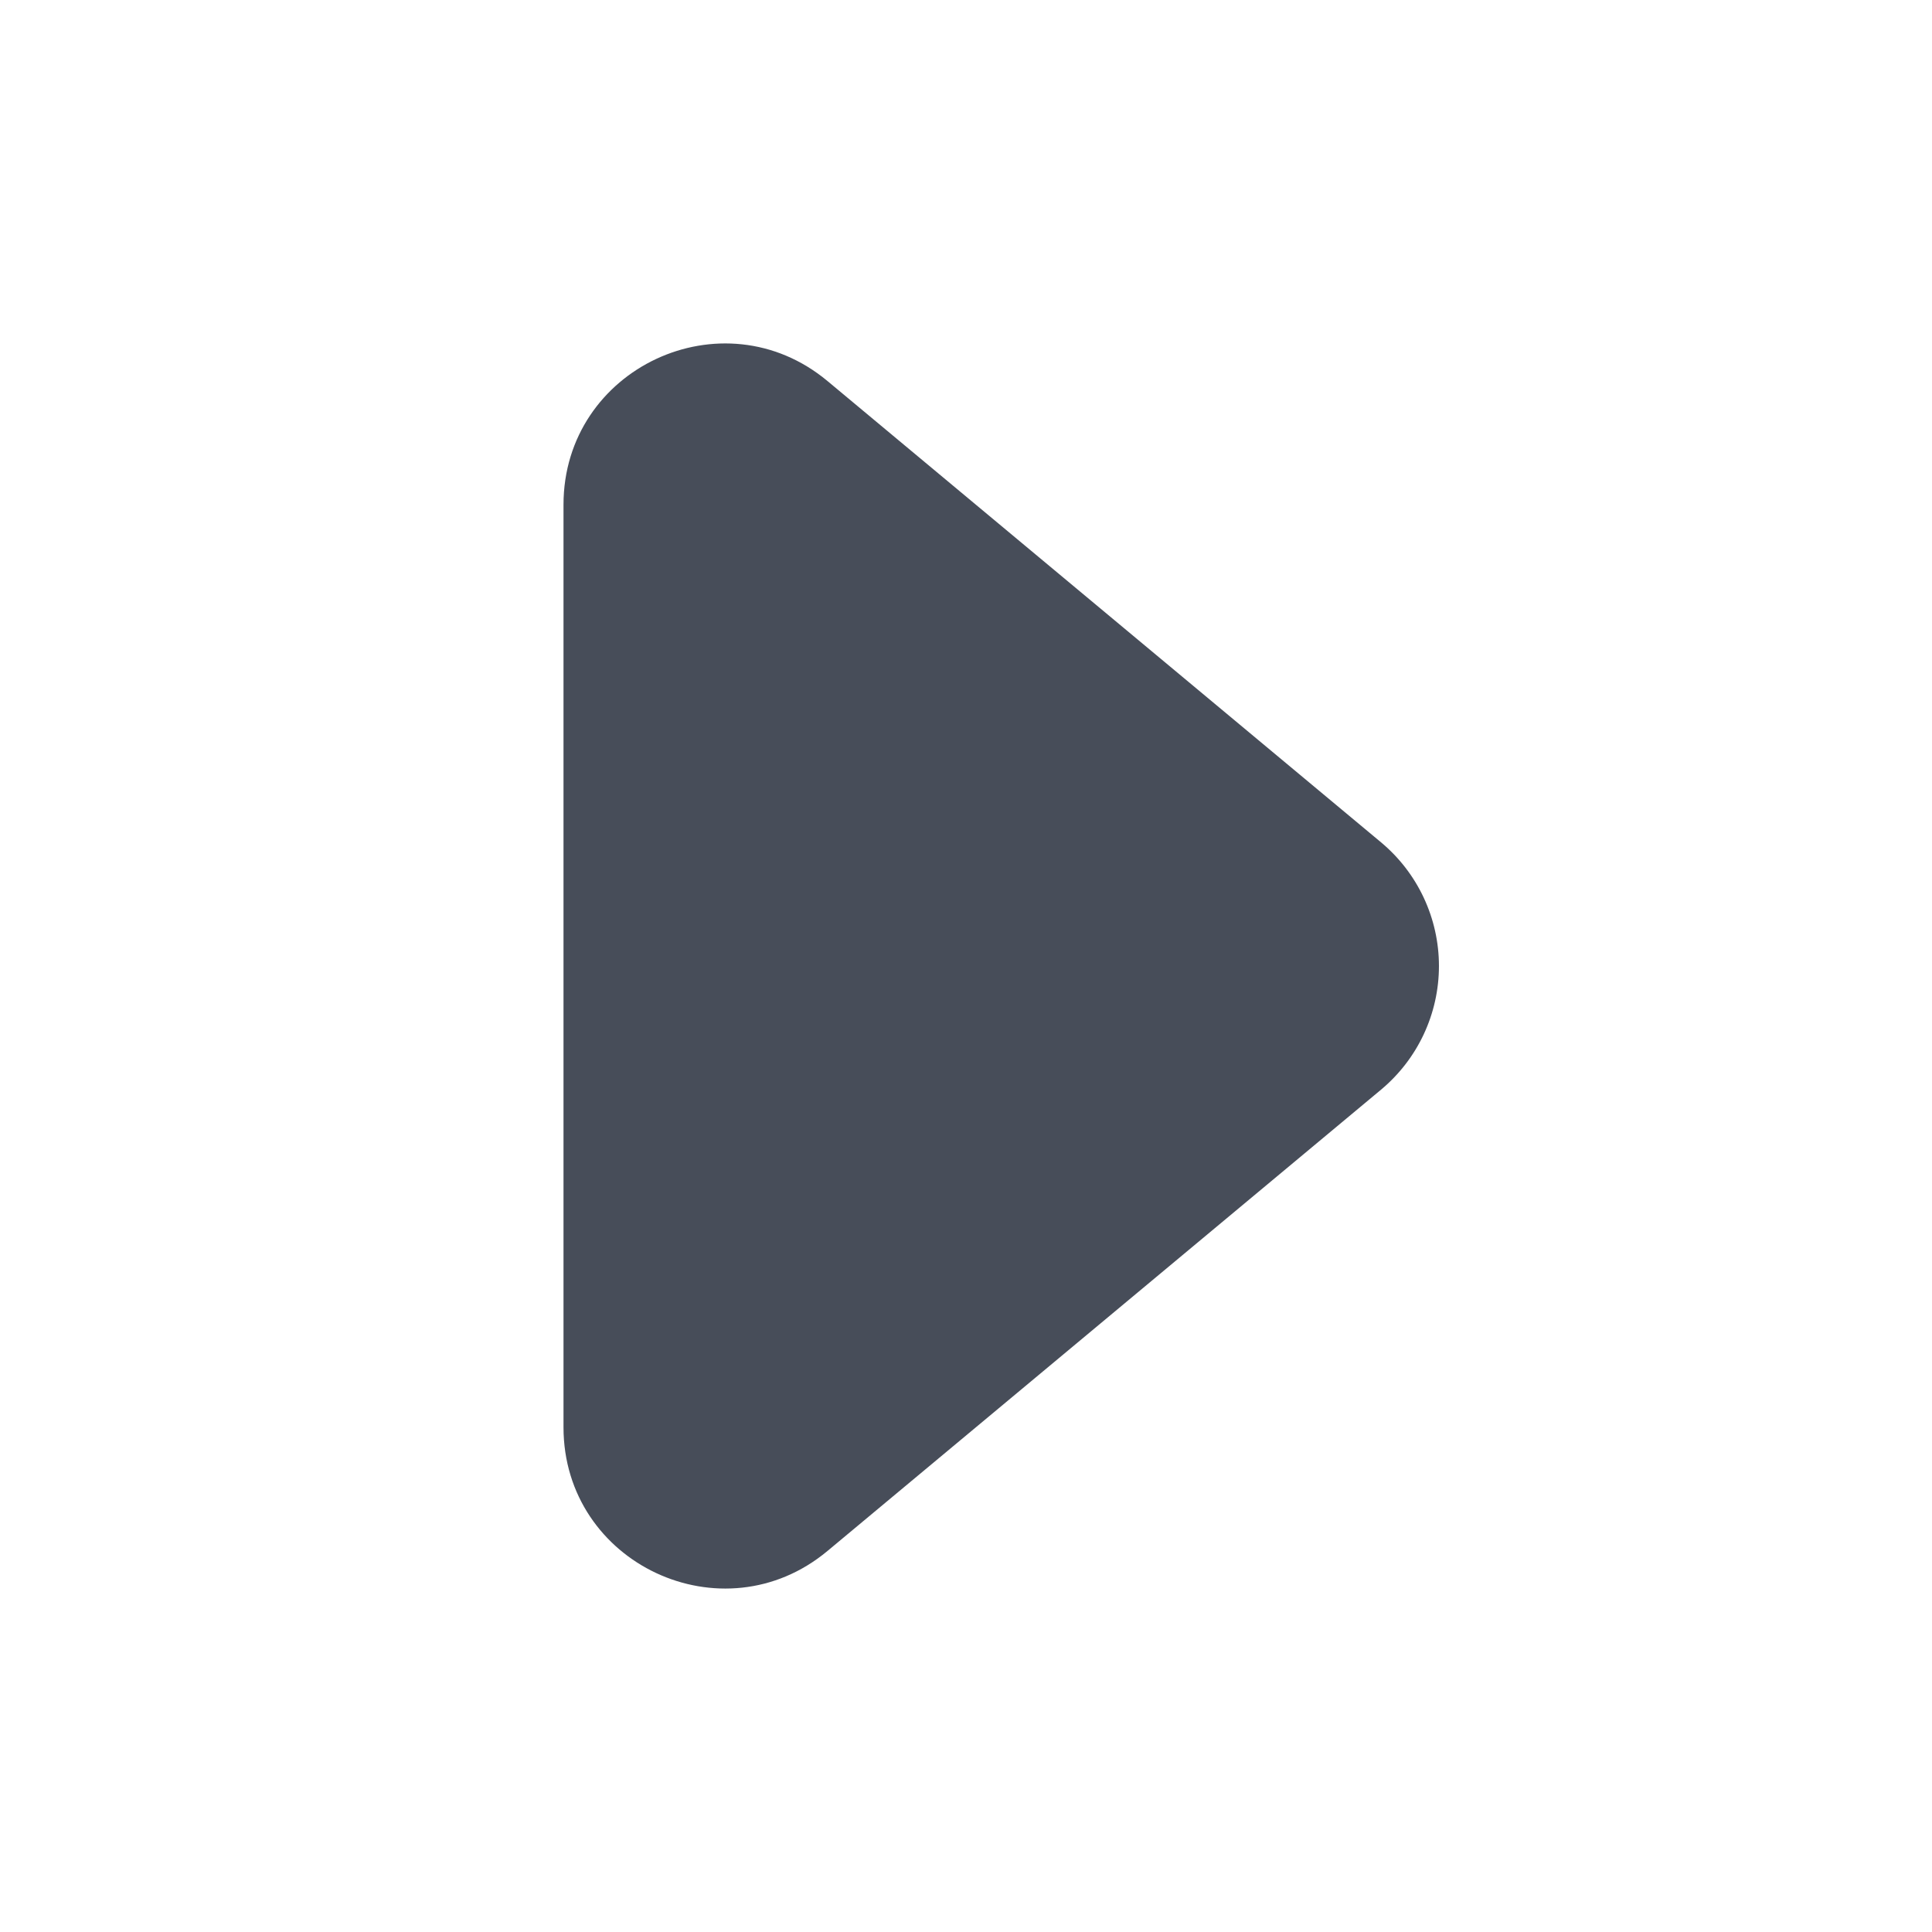
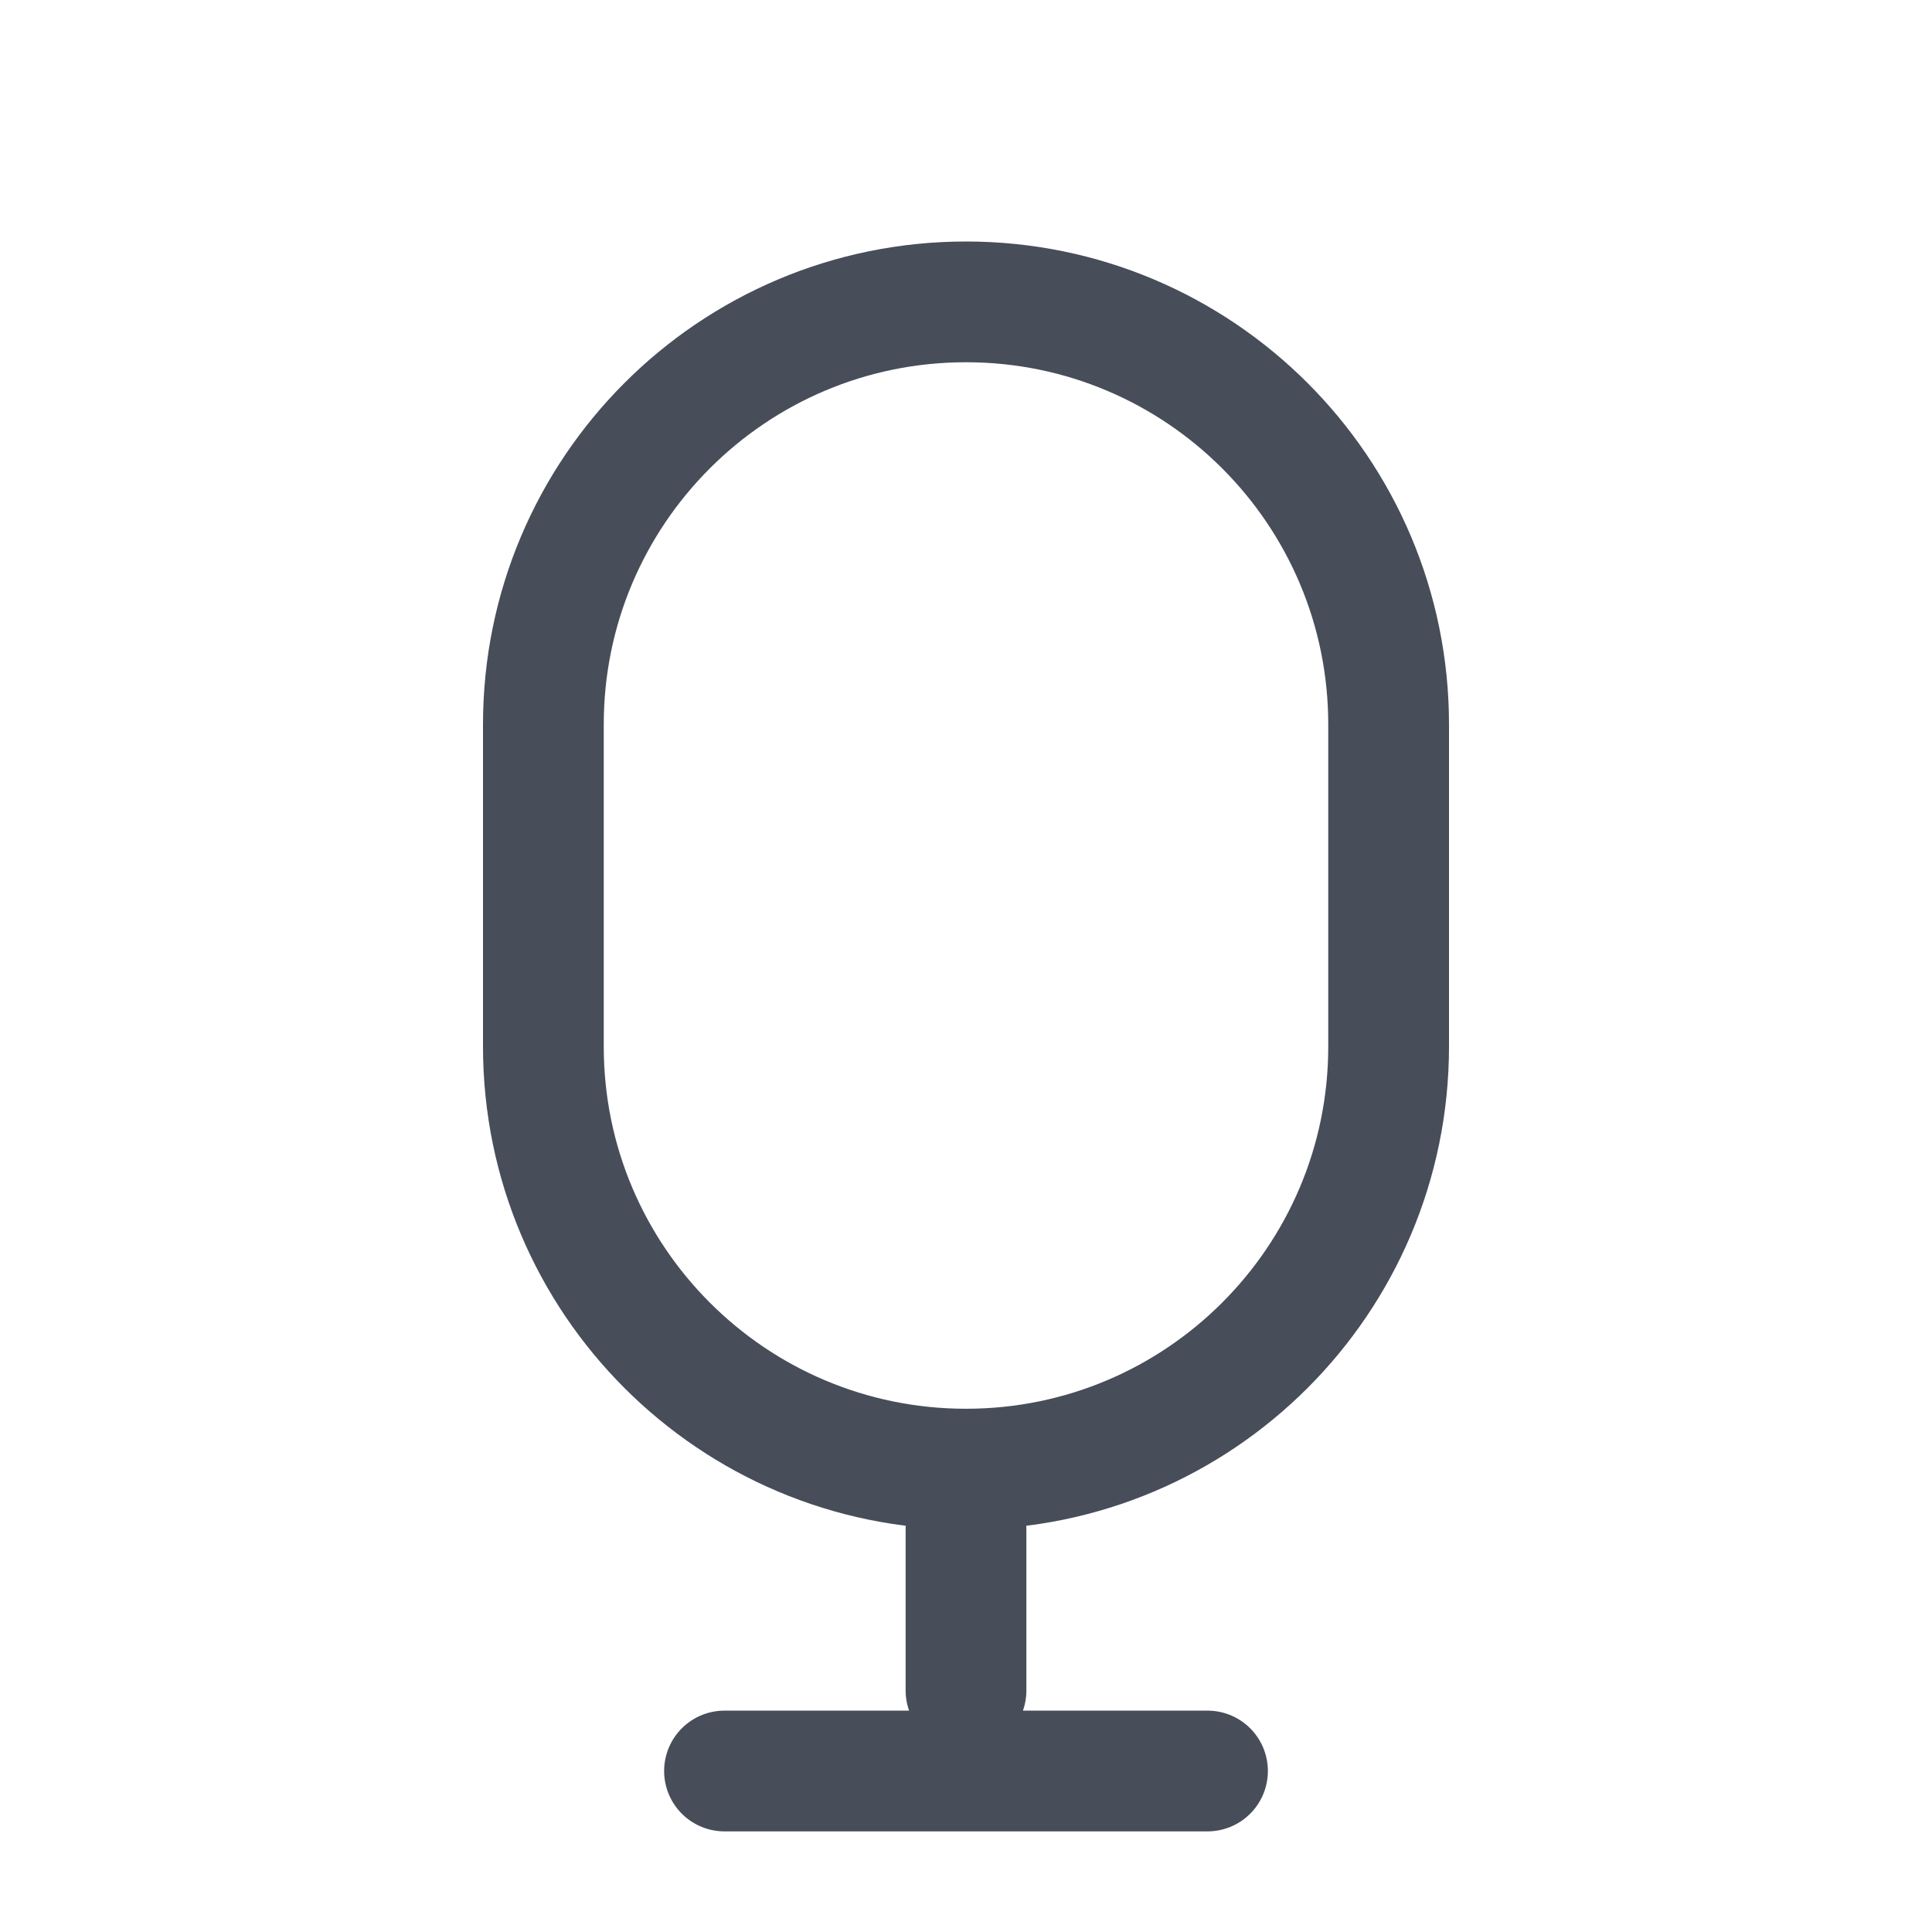
<svg xmlns="http://www.w3.org/2000/svg" width="24" height="24" viewBox="0 0 24 24" fill="none">
-   <path d="M7 17.73V6.27c0-1.696 1.978-2.622 3.28-1.536l6.876 5.73a2 2 0 0 1 0 3.072l-6.876 5.73C8.978 20.352 7 19.426 7 17.73Z" fill="#474D59" />
+   <path d="M6.75 9a5.25 5.25 0 0 1 10.5 0v4a5.25 5.25 0 1 1-10.5 0V9Z" stroke="#474D59" stroke-width="1.5" />
+   <path d="M12 19v2m-3 1h6" stroke="#474D59" stroke-width="1.5" stroke-linecap="round" stroke-linejoin="round" />
</svg>
